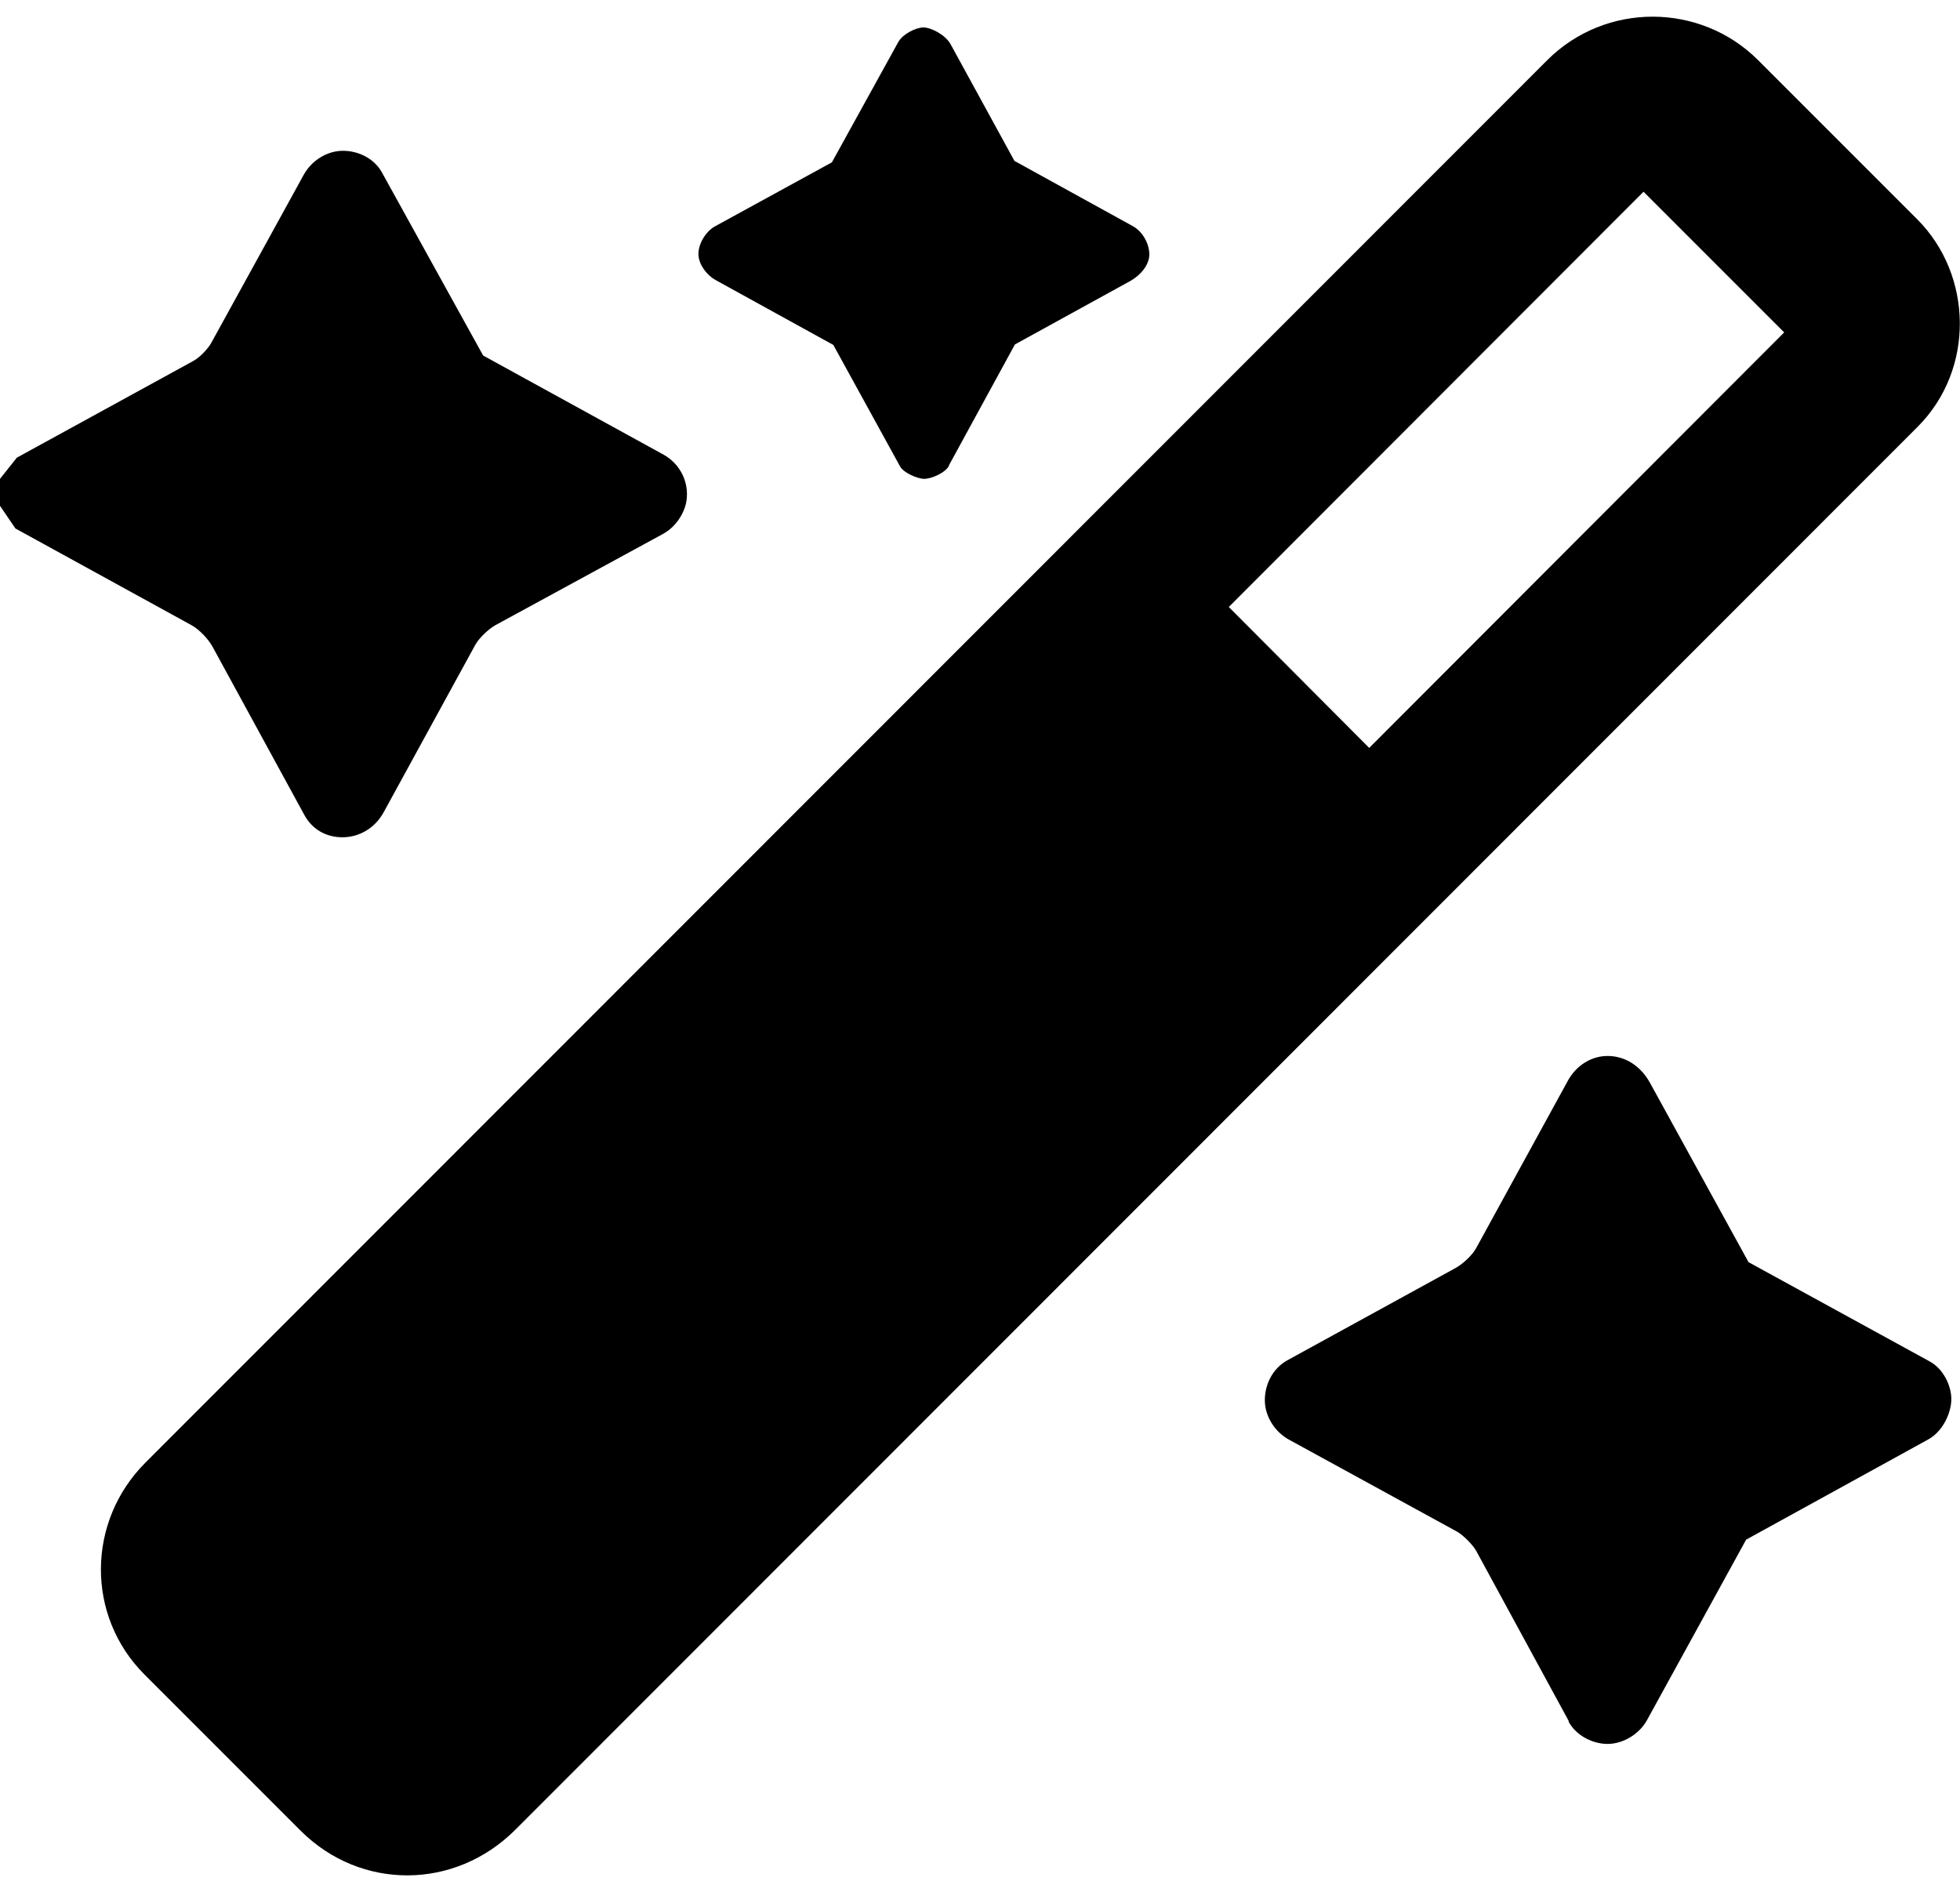
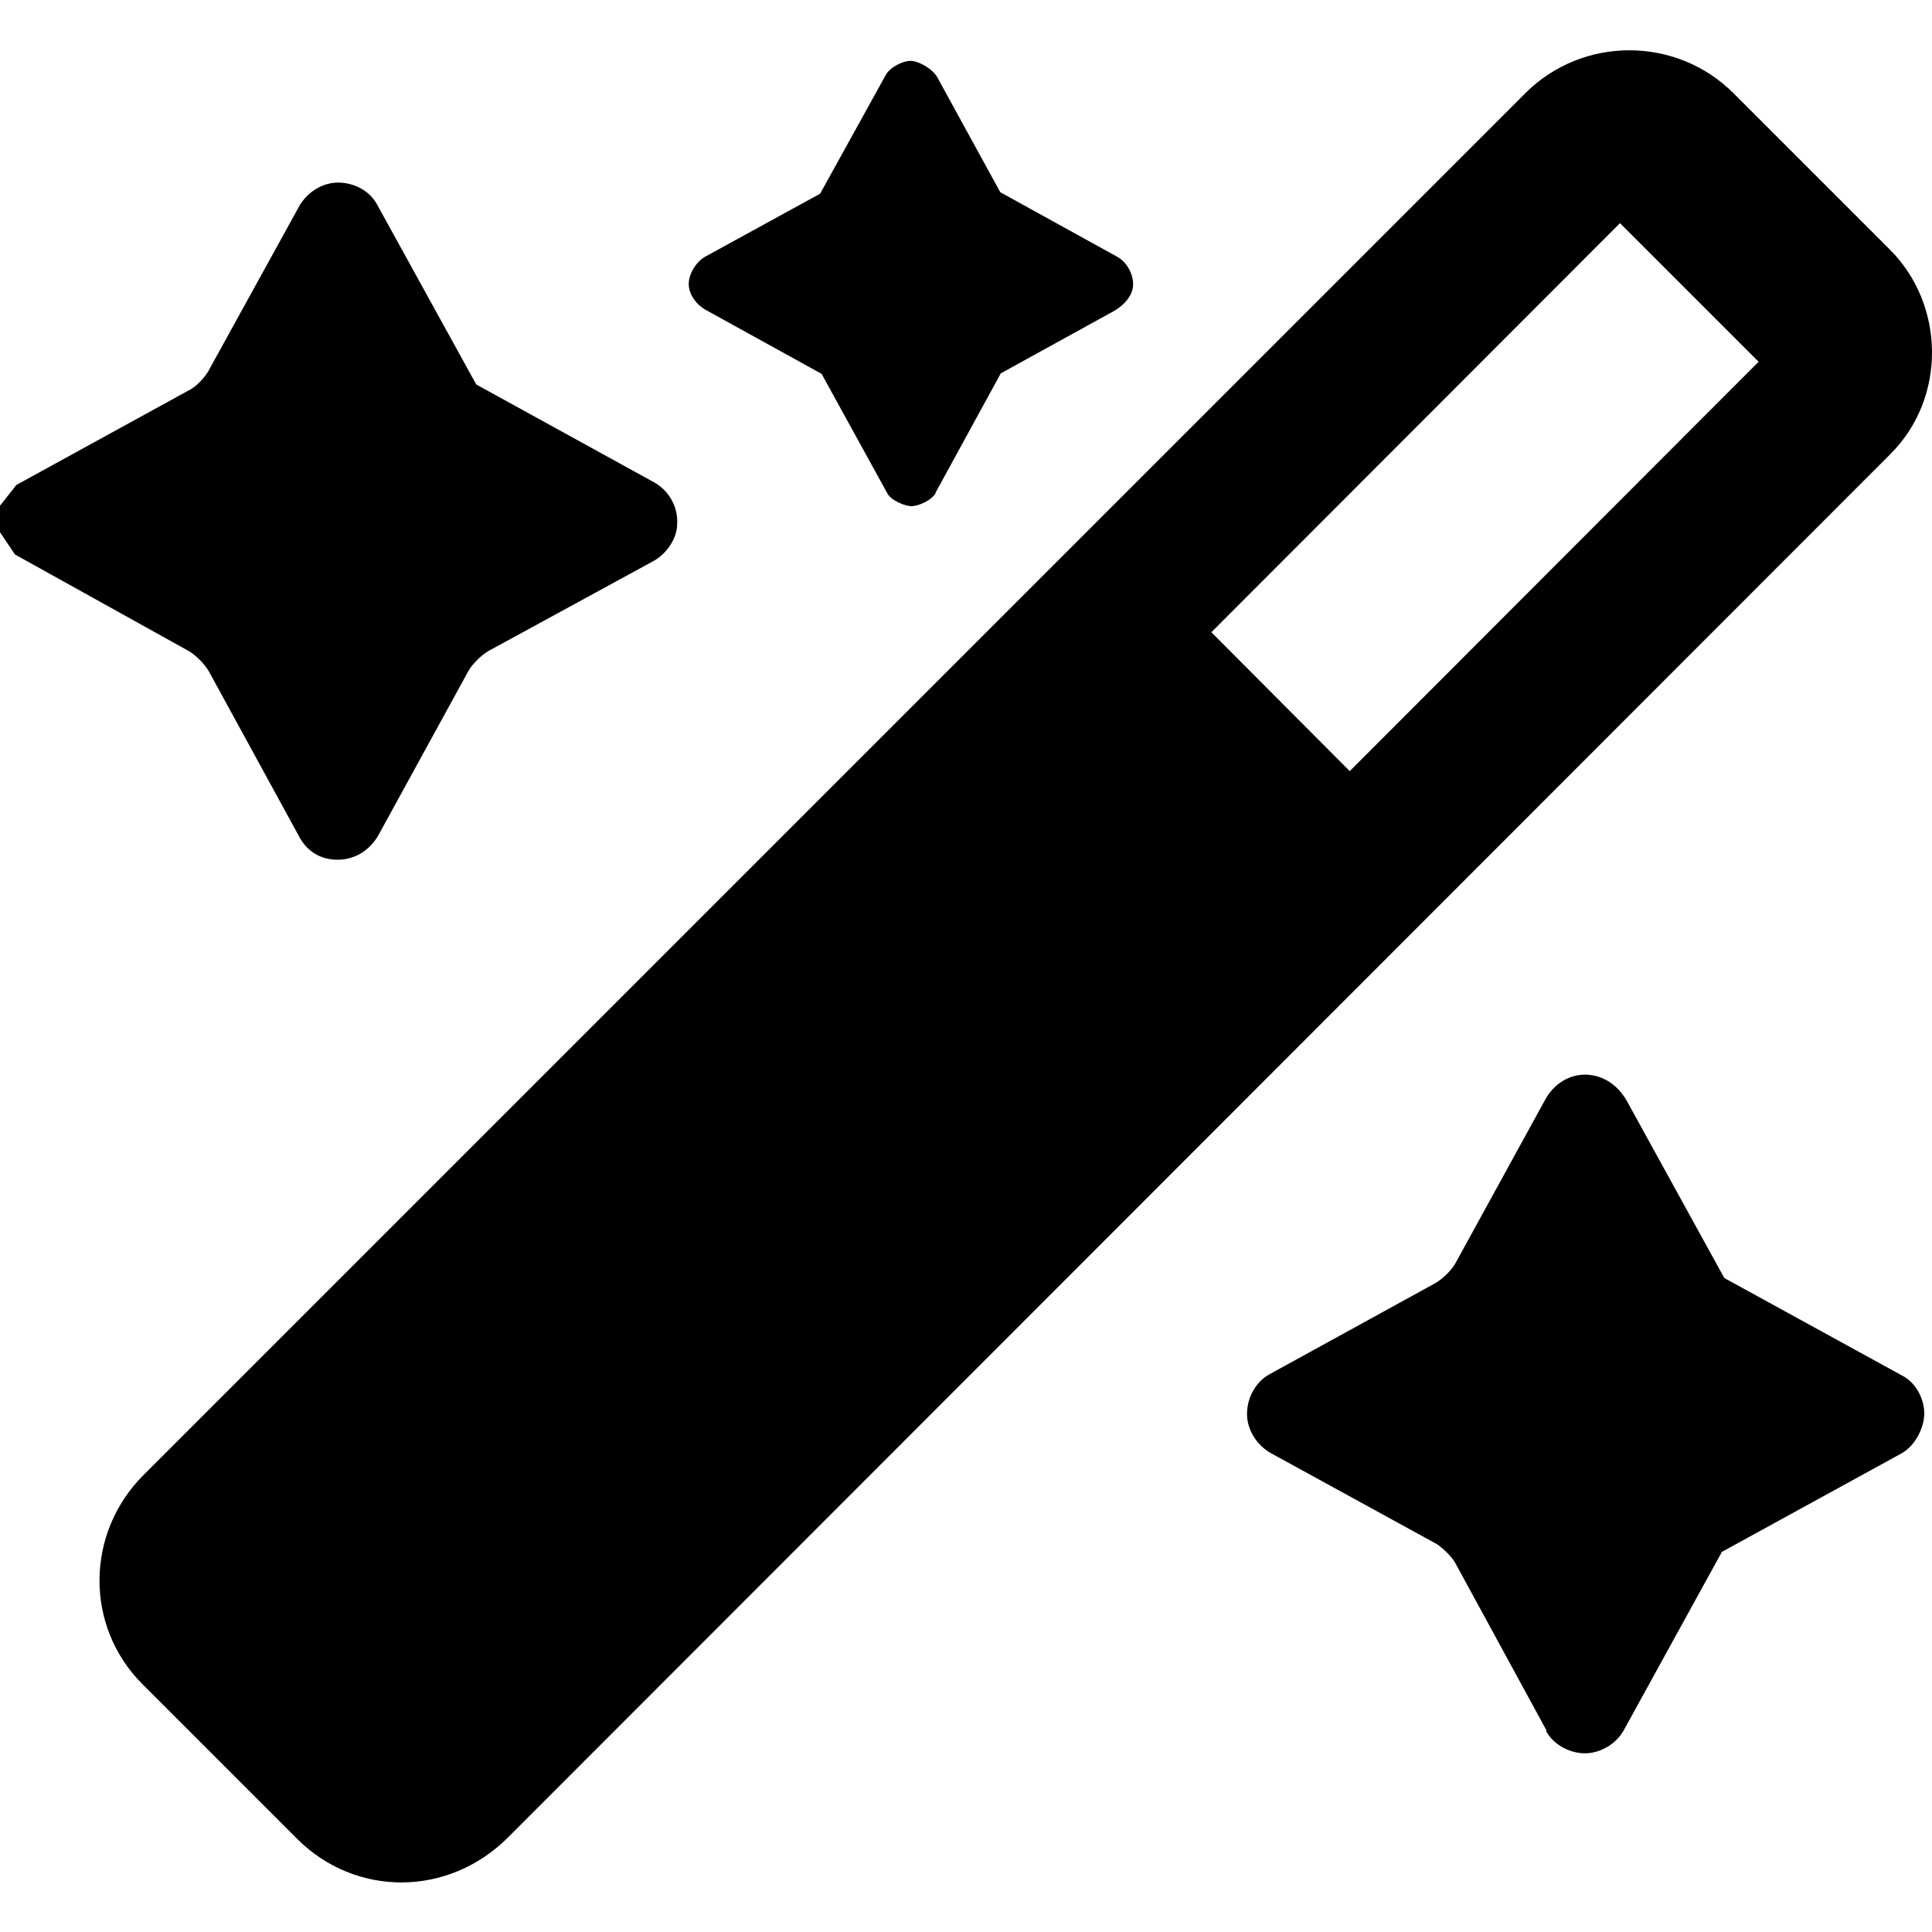
- <svg xmlns="http://www.w3.org/2000/svg" id="Layer_1" version="1.1" viewBox="0 0 406.9 392.7">
-   <path d="M125.8,1549.3c14.6,10.3,28.2,21.2,39.8,35.5,20.4,25.2,31.2,56.3,29.4,88.8-.7,13.3-5.4,25.8-6.3,42.2-.5,8.4,2.4,15.2,7.1,21.6,11.9,16.2,34.2,19.6,50.2,7.1,10.7-8.3,15.4-21.5,13.6-35s.5-3.2,1.3-3.7,3.3.1,4,1c11.4,14.9,19.8,30.8,25.6,48.8,8,24.5,11.4,50,8,75.8-9.3,70.4-67.5,126.7-137.9,131.5-90.3,6.1-164.8-69.1-158.7-159.3,1.9-28.3,9.7-55.6,25.4-80.1,8.5-13.3,17.7-25.3,28.4-37l29.4-32.1c26-28.4,43.9-59.5,36.6-99.4-.3-1.9.1-4.1.7-5.6h3.2ZM220,1828.2c-.7-1.7-3.4-1.8-4.5-.7-17.3,16-44,17.6-62.6,2.8-22.1-17.5-20.6-47.3-18.6-73,0-1.2-.6-3.3-1.4-3.8s-3.1.2-3.9,1.1c-29.3,28.2-51.4,55.4-52.9,97.9s6.9,42.1,22.2,57.3c29.7,29.6,77.3,28.9,106.3-1.3,20.4-21.3,27-52.3,15.4-80.2Z" />
-   <g>
-     <path d="M-73.8,2237.5v44.1h-106.9s-.3-13.7-.3-13.7c-.7-37.1-19-70.5-50-91.4,13.3-8.7,28.1-13.4,43.7-13.4h30.4c43.3-.3,83,32.4,83,74.4Z" />
-     <path d="M-208.6,2295.3h-201.3s-.1-26.3-.1-26.3c-.2-45.6,36.9-82.9,82.5-83h35.9c45.8,0,83,37.2,83,83v26.3Z" />
-     <path d="M-267.4,2148.7c-23.9,21.9-59.1,21.8-83.1.8-30-26.3-31.6-73.3-3.8-101.8,24.8-25.5,64.6-25.6,89.5-.2,27.5,27.9,26.7,74.4-2.7,101.2Z" />
-     <path d="M-437.6,2266.4l-.4,15.2h-108.2c.6-15-1-29.6.6-44.2,4.7-42.9,40.7-74.4,83.4-74.4h25.9c17,0,33.5,4.3,47.9,14.1-29.8,20.5-48.2,52.8-49.2,89.4Z" />
-     <path d="M-130.8,2137.6c-22,24.6-58.9,24.3-80.9.4-21.2-23.2-21.2-59.3,0-82.4,21.4-23.4,57.1-23.9,79.2-1.1,22,22.7,23.1,59.2,1.6,83.2Z" />
-     <path d="M-405.6,2134.8c-20.8,26.3-58.4,28.3-81.6,4.9-23.1-23.2-23.4-61.1-.9-84.8,21.3-22.4,55.9-23,77.8-1.1,21.7,21.6,24,56.6,4.7,81.1Z" />
-   </g>
-   <g>
-     <path d="M0,105v-5.6l3.5-4.4,36.5-20c1.4-.7,3.2-2.6,3.9-3.9l19.2-34.9c1.7-3,4.9-4.9,8.1-4.9s6.6,1.6,8.2,4.7l20.9,37.8,37.5,20.6c3.2,1.8,5,5.2,4.8,8.7-.1,2.8-2,6.1-4.9,7.7l-34.9,19c-1.4.8-3.3,2.6-4.1,4l-19.1,34.9c-1.8,3.2-5,5.1-8.5,5.1s-6.3-1.7-7.9-4.6l-19.1-35c-.9-1.6-2.7-3.5-4.3-4.4L3.2,109.7,0,105Z" />
-     <path d="M107,379.8c-12.6,12.6-32.1,12.6-44.5.3l-32.5-32.5c-12.2-12.2-12-31.8.2-44L321.2,12.5c12.1-12.1,31.8-12,43.8,0l33,33c11.6,11.6,12,31.2.1,43.1L107,379.8ZM284.2,155.3l86.2-86.3-29.2-29.2-86.1,86.2,29.2,29.3Z" />
-     <path d="M325.7,357.3l-19.2-35.3c-.7-1.3-2.6-3.2-3.9-4l-34.9-19.1c-3-1.6-4.9-4.7-5.1-7.7-.2-3.4,1.4-7,4.6-8.8l35-19.2c1.6-.9,3.5-2.7,4.3-4.2l18.9-34.5c1.8-3.4,5.1-5.4,8.6-5.3s6.6,2.1,8.5,5.5l20.5,37.3,37.6,20.6c2.8,1.5,4.5,5,4.5,7.8s-1.7,6.7-4.8,8.4l-37.8,20.8-20.6,37.5c-1.6,2.9-4.9,4.8-7.9,4.9s-6.7-1.5-8.4-4.7Z" />
-     <path d="M197,96.7c-.8,1.5-3.7,2.7-5.1,2.7s-4.2-1.2-5-2.5l-13.9-25.3-24.5-13.5c-1.9-1.1-3.4-3.2-3.5-5.2s1.3-4.7,3.4-5.9l24.3-13.3,13.8-25c.9-1.6,3.6-3,5.2-3s4.5,1.5,5.6,3.4l13.3,24.3,24.5,13.5c2.1,1.1,3.5,3.7,3.5,5.9s-1.8,4.3-3.9,5.5l-24,13.2-13.7,25.1Z" />
-   </g>
+ <svg xmlns="http://www.w3.org/2000/svg" id="Layer_1" version="1.1" viewBox="0 0 400 400">
+   <path d="M0,110.2v-5.5l3.4-4.3,35.9-19.7c1.4-.7,3.1-2.6,3.8-3.8l18.9-34.3c1.7-2.9,4.8-4.8,8-4.8s6.5,1.6,8.1,4.6l20.5,37.2,36.9,20.3c3.1,1.8,4.9,5.1,4.7,8.6,0,2.8-2,6-4.8,7.6l-34.3,18.7c-1.4.8-3.2,2.6-4,3.9l-18.8,34.3c-1.8,3.1-4.9,5-8.4,5s-6.2-1.7-7.8-4.5l-18.8-34.4c-.9-1.6-2.7-3.4-4.2-4.3L3.1,114.8l-3.1-4.6Z" />
+   <path d="M105.2,380.4c-12.4,12.4-31.6,12.4-43.7.3l-32-32c-12-12-11.8-31.3.2-43.3L315.8,19.3c11.9-11.9,31.3-11.8,43.1,0l32.4,32.4c11.4,11.4,11.8,30.7,0,42.4L105.2,380.4ZM279.4,159.7l84.7-84.8-28.7-28.7-84.6,84.7,28.7,28.8h0Z" />
+   <path d="M320.2,358.3l-18.9-34.7c-.7-1.3-2.6-3.1-3.8-3.9l-34.3-18.8c-2.9-1.6-4.8-4.6-5-7.6-.2-3.3,1.4-6.9,4.5-8.7l34.4-18.9c1.6-.9,3.4-2.7,4.2-4.1l18.6-33.9c1.8-3.3,5-5.3,8.5-5.2s6.5,2.1,8.4,5.4l20.2,36.7,37,20.3c2.8,1.5,4.4,4.9,4.4,7.7s-1.7,6.6-4.7,8.3l-37.2,20.4-20.3,36.9c-1.6,2.9-4.8,4.7-7.8,4.8s-6.6-1.5-8.3-4.6h0Z" />
+   <path d="M193.7,102.1c-.8,1.5-3.6,2.7-5,2.7s-4.1-1.2-4.9-2.5l-13.7-24.9-24.1-13.3c-1.9-1.1-3.3-3.1-3.4-5.1s1.3-4.6,3.3-5.8l23.9-13.1,13.6-24.6c.9-1.6,3.5-2.9,5.1-2.9s4.4,1.5,5.5,3.3l13.1,23.9,24.1,13.3c2.1,1.1,3.4,3.6,3.4,5.8s-1.8,4.2-3.8,5.4l-23.6,13-13.5,24.7h0Z" />
</svg>
